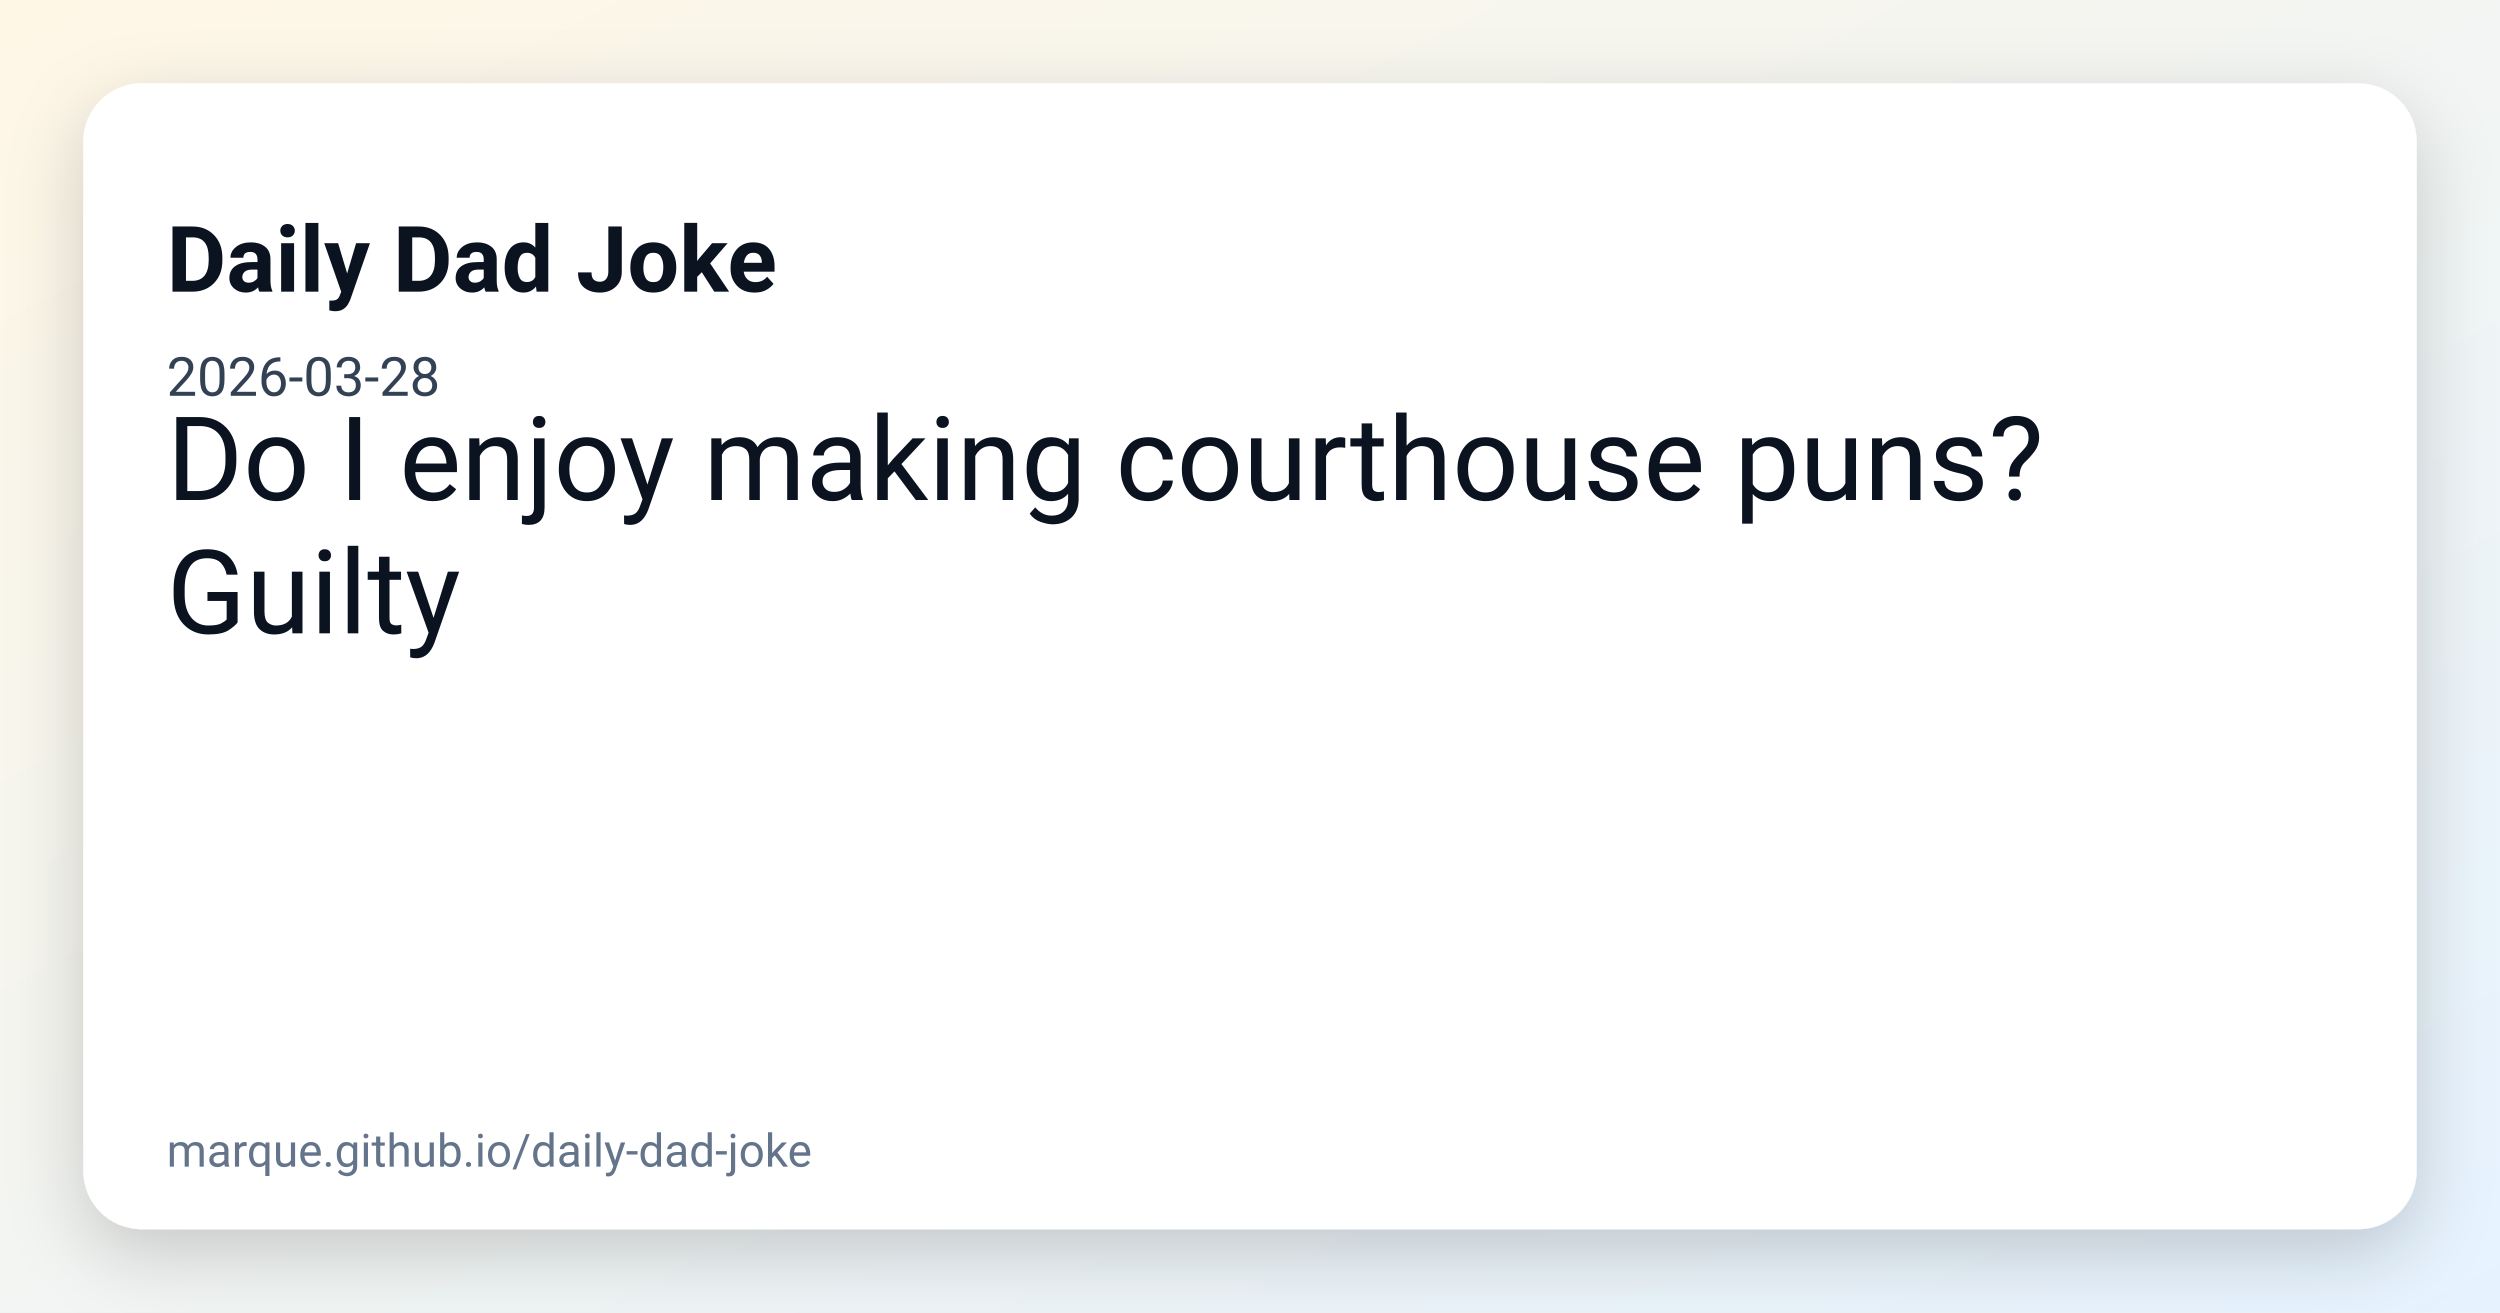
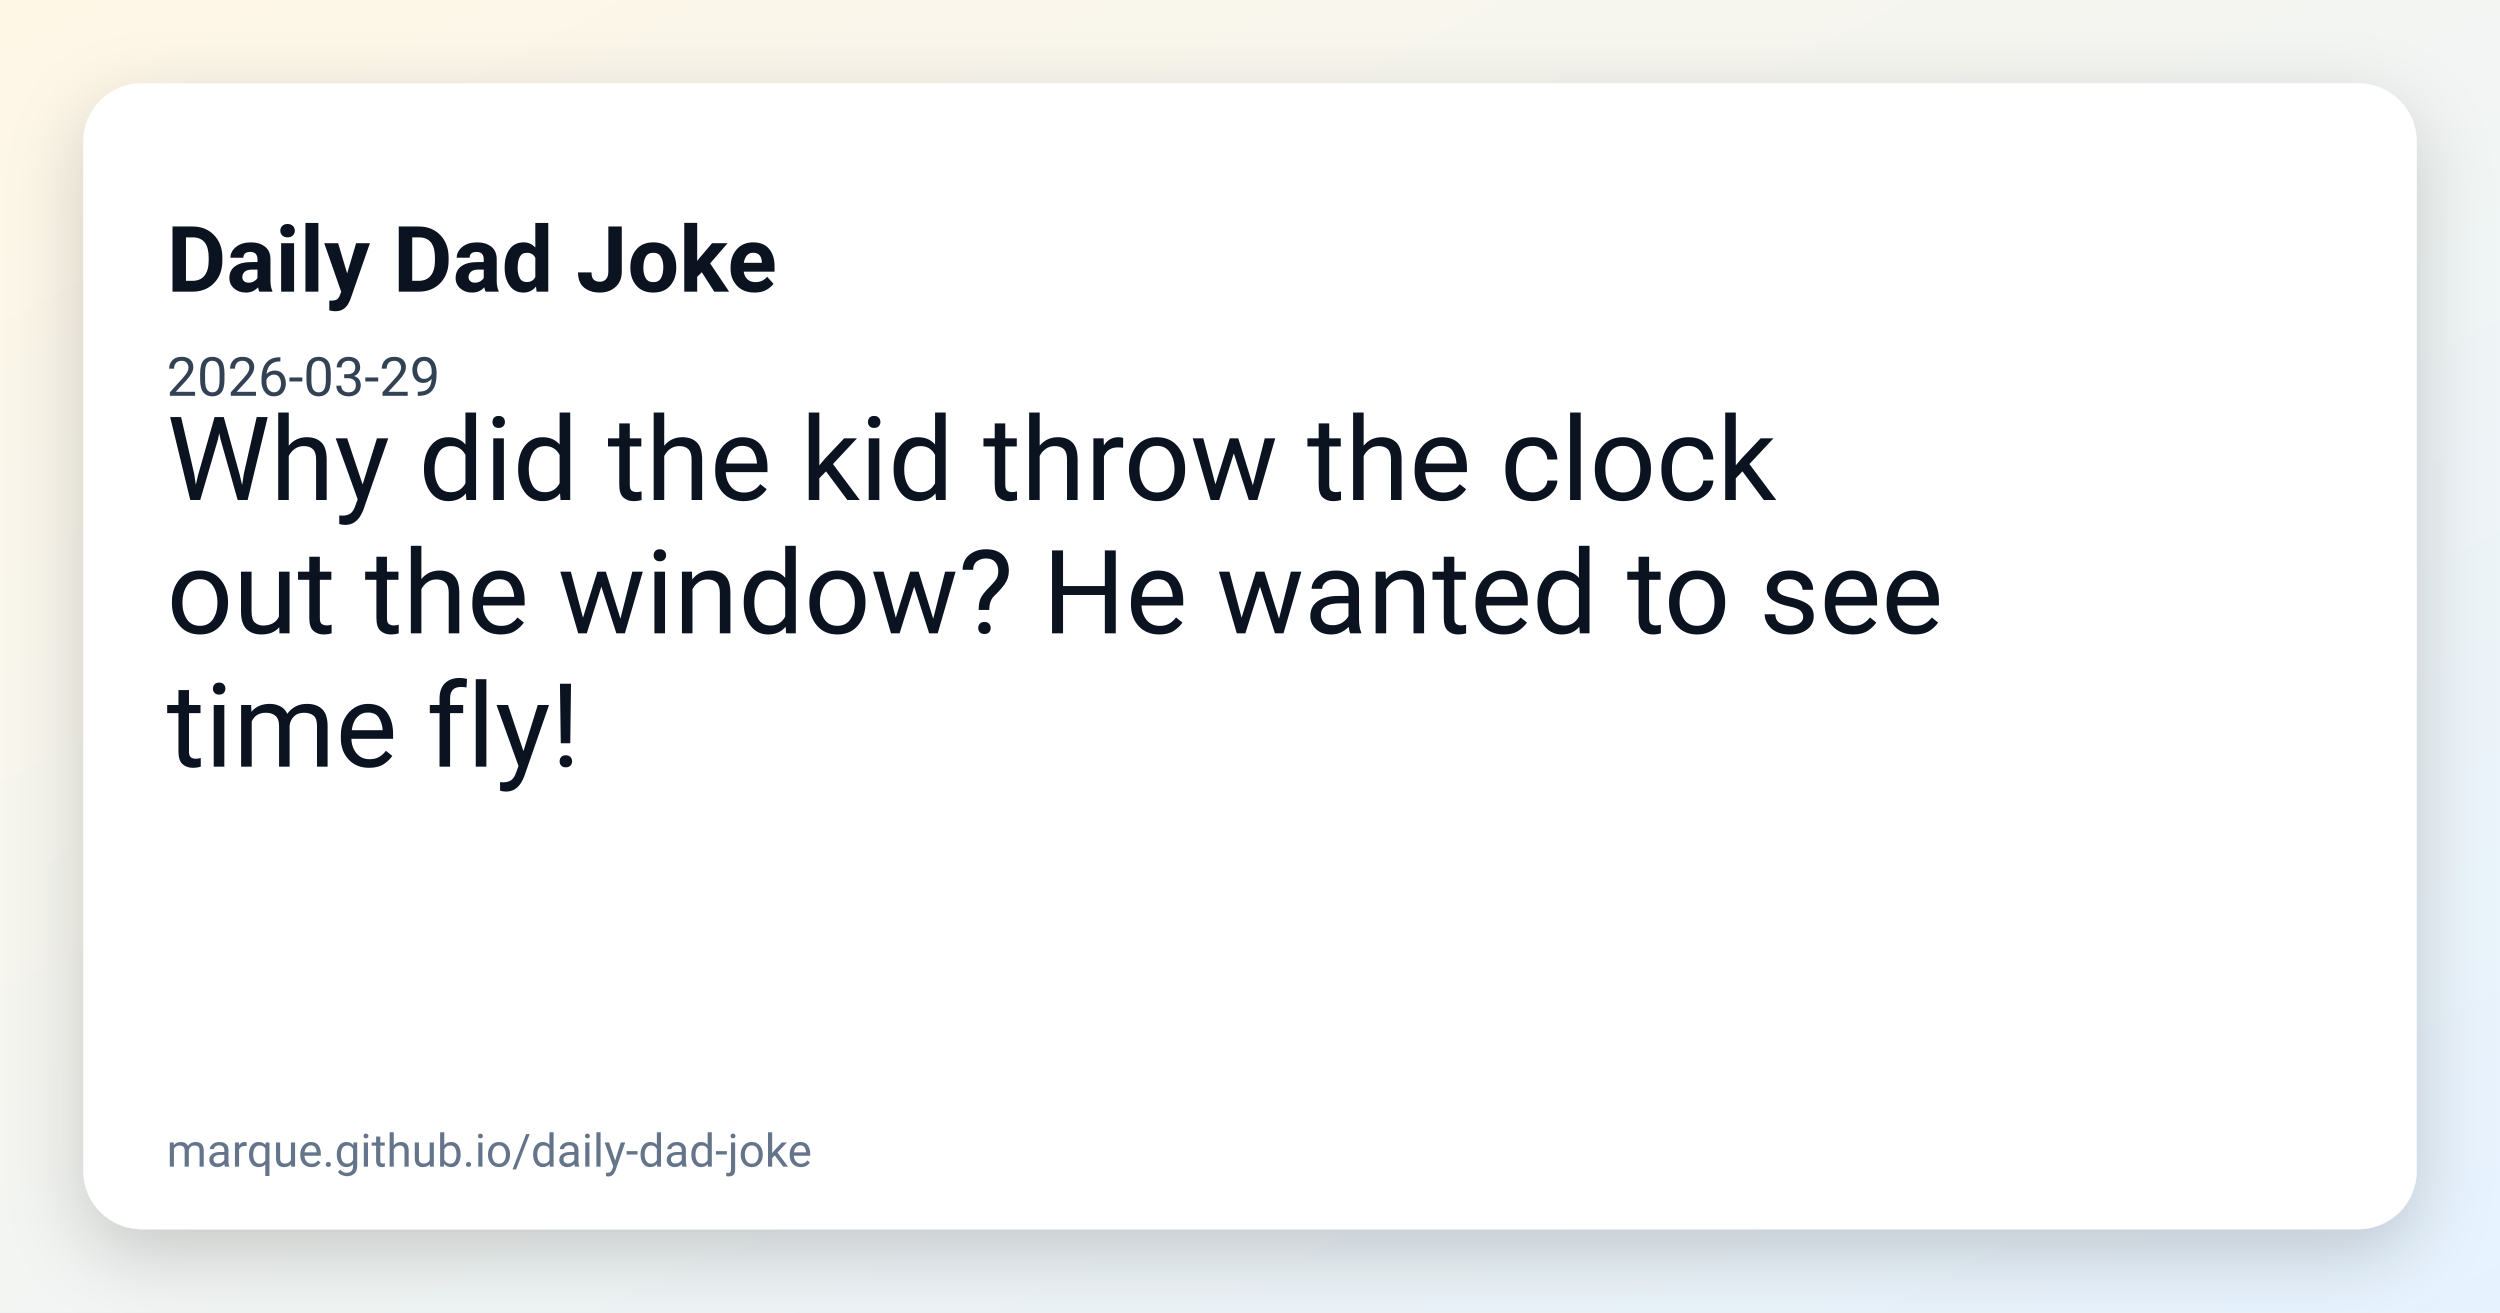
<svg xmlns="http://www.w3.org/2000/svg" width="1200" height="630" viewBox="0 0 1200 630">
  <defs>
    <linearGradient id="bg" x1="0" y1="0" x2="1" y2="1">
      <stop offset="0%" stop-color="#FFF7E6" />
      <stop offset="100%" stop-color="#E6F3FF" />
    </linearGradient>
    <filter id="shadow" x="-20%" y="-20%" width="140%" height="140%">
      <feDropShadow dx="0" dy="12" stdDeviation="18" flood-color="#000" flood-opacity="0.18" />
    </filter>
  </defs>
  <rect x="0" y="0" width="1200" height="630" fill="url(#bg)" />
  <rect x="40" y="40" width="1120" height="550" rx="28" fill="#ffffff" filter="url(#shadow)" />
  <text x="80" y="140" font-size="44" font-weight="700" font-family="ui-sans-serif, system-ui, -apple-system, Segoe UI, Roboto, Helvetica, Arial" fill="#0B1220">Daily Dad Joke</text>
-   <text x="80" y="190" font-size="26" font-family="ui-sans-serif, system-ui, -apple-system, Segoe UI, Roboto, Helvetica, Arial" fill="#334155">2026-03-28</text>
-   <text x="80" y="240" font-size="56" font-family="ui-sans-serif, system-ui, -apple-system, Segoe UI, Roboto, Helvetica, Arial" fill="#0B1220">Do I enjoy making courthouse puns?</text>
-   <text x="80" y="304" font-size="56" font-family="ui-sans-serif, system-ui, -apple-system, Segoe UI, Roboto, Helvetica, Arial" fill="#0B1220">Guilty</text>
+   <text x="80" y="190" font-size="26" font-family="ui-sans-serif, system-ui, -apple-system, Segoe UI, Roboto, Helvetica, Arial" fill="#334155">2026-03-29</text>
+   <text x="80" y="240" font-size="56" font-family="ui-sans-serif, system-ui, -apple-system, Segoe UI, Roboto, Helvetica, Arial" fill="#0B1220">Why did the kid throw the clock</text>
+   <text x="80" y="304" font-size="56" font-family="ui-sans-serif, system-ui, -apple-system, Segoe UI, Roboto, Helvetica, Arial" fill="#0B1220">out the window? He wanted to see</text>
+   <text x="80" y="368" font-size="56" font-family="ui-sans-serif, system-ui, -apple-system, Segoe UI, Roboto, Helvetica, Arial" fill="#0B1220">time fly!</text>
  <text x="80" y="560" font-size="22" font-family="ui-sans-serif, system-ui, -apple-system, Segoe UI, Roboto, Helvetica, Arial" fill="#64748b">marque.github.io/daily-dad-joke</text>
</svg>
